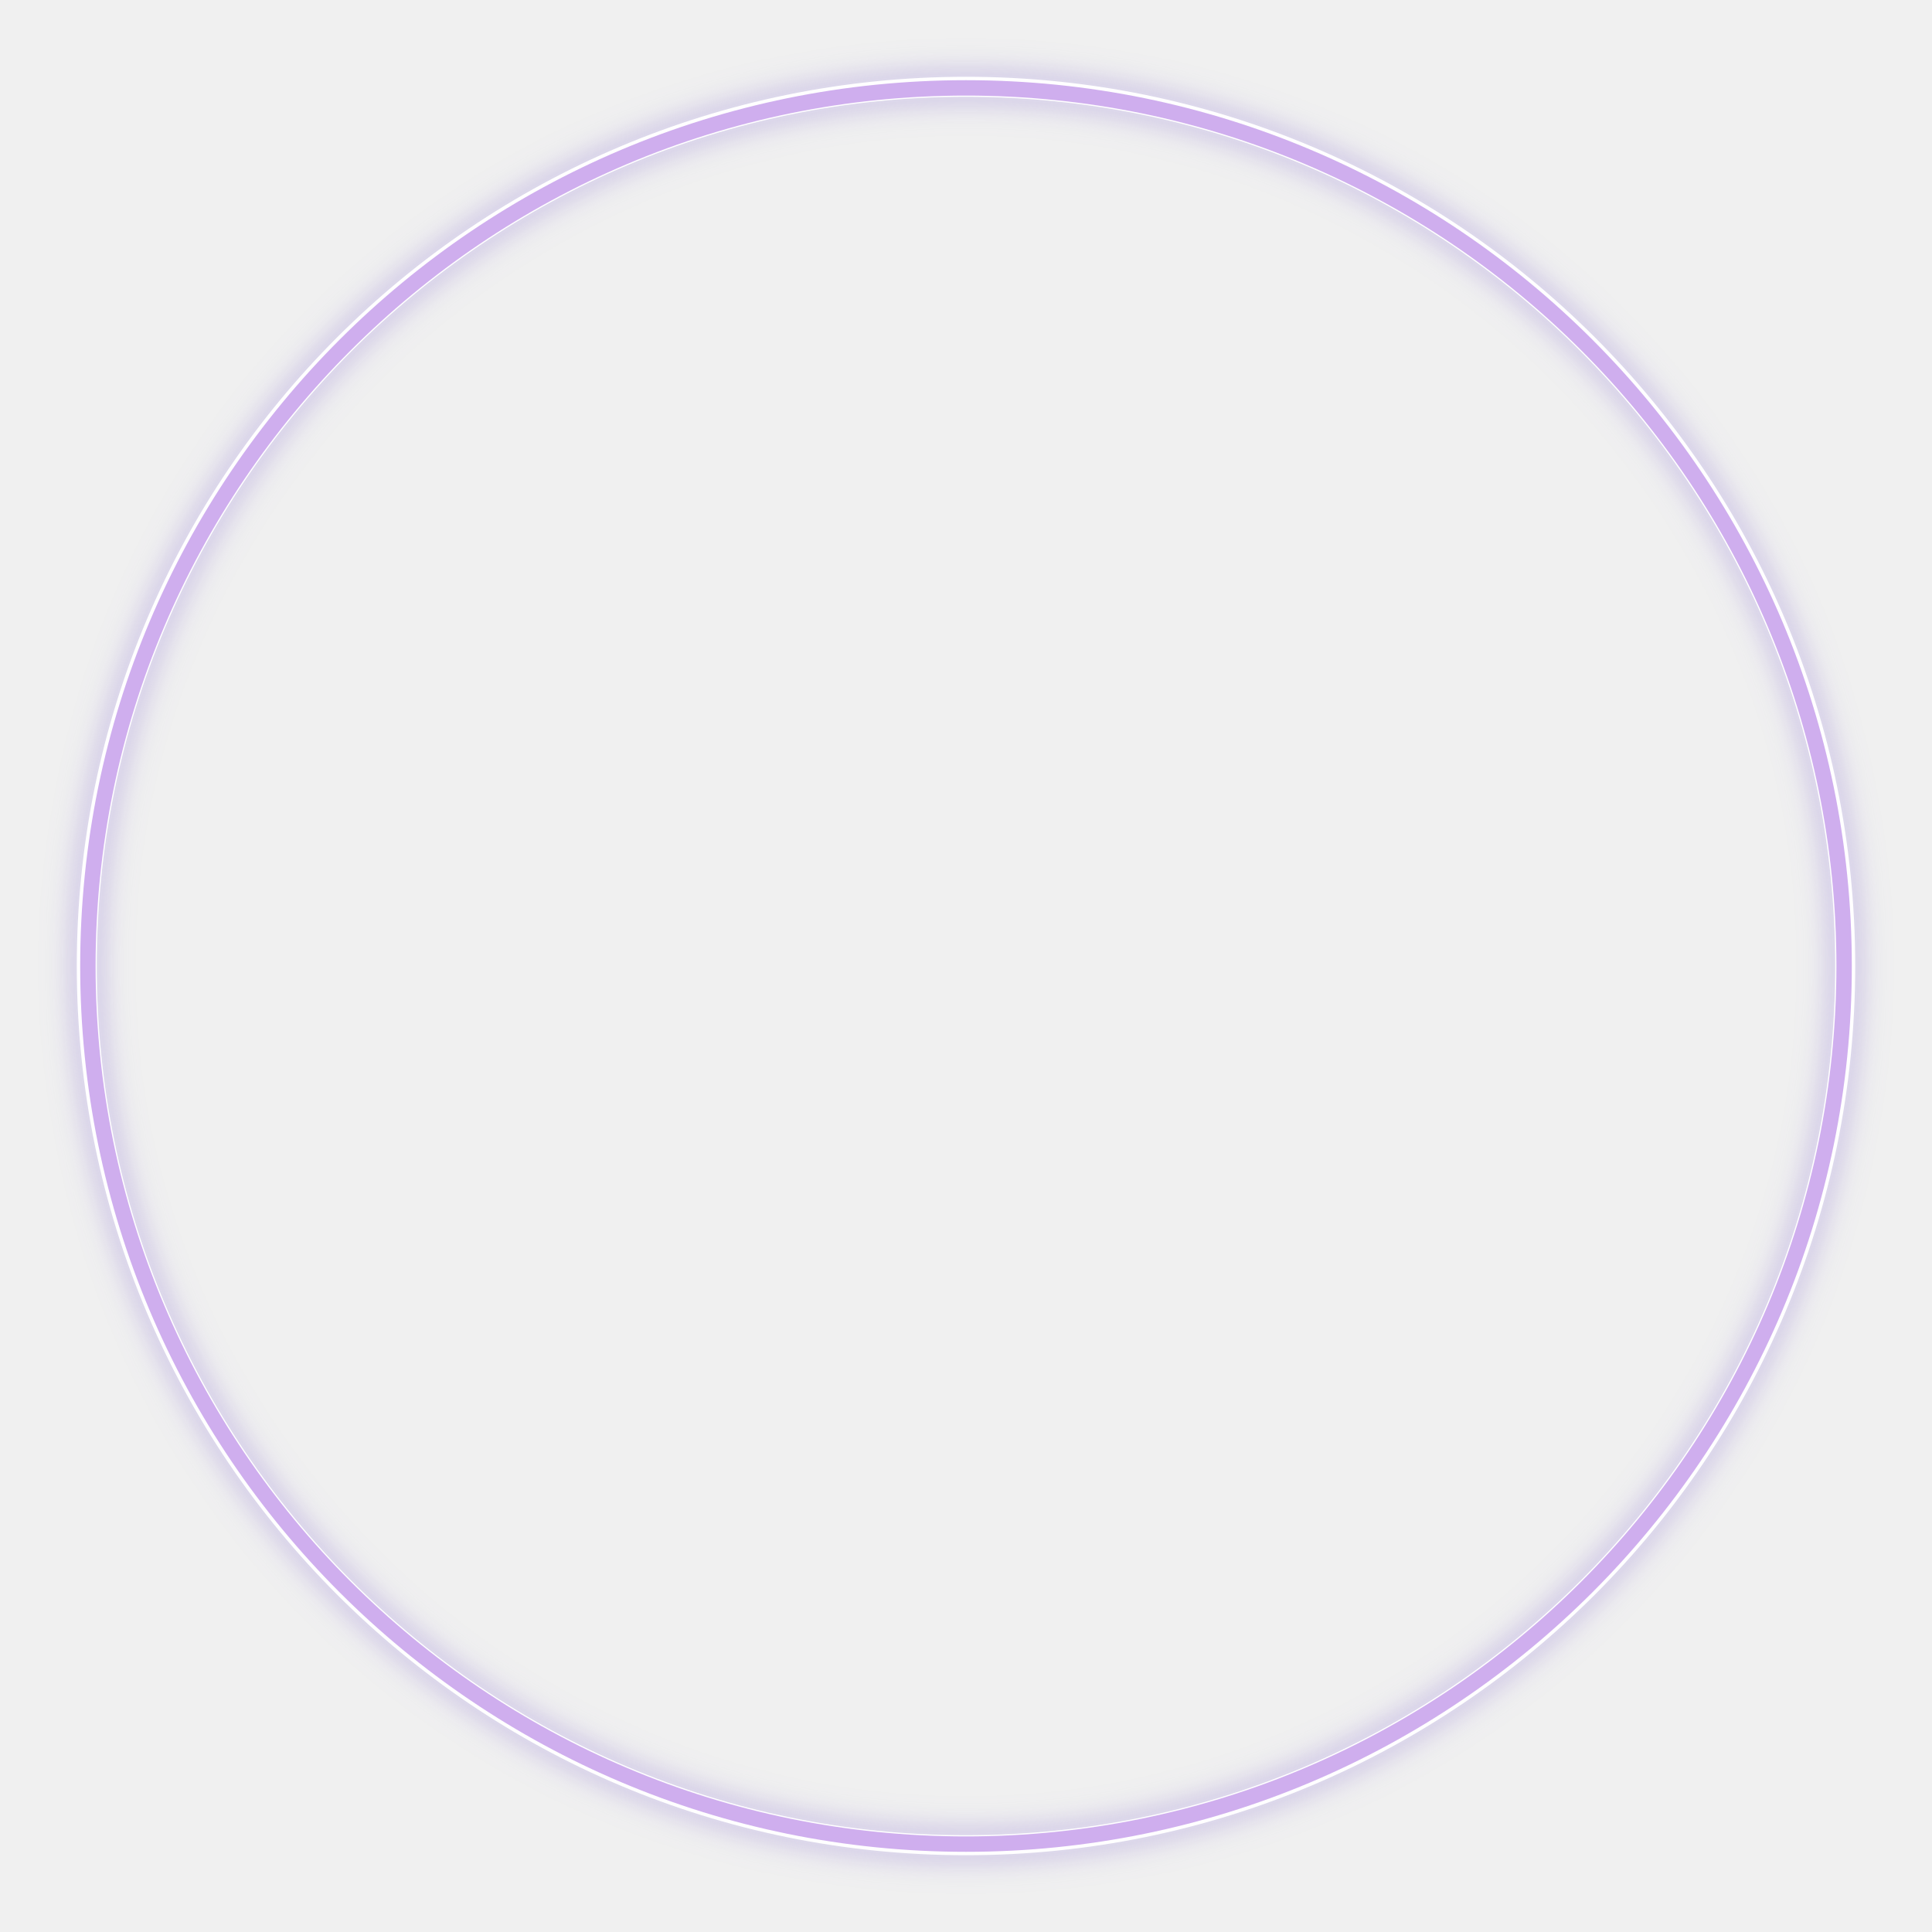
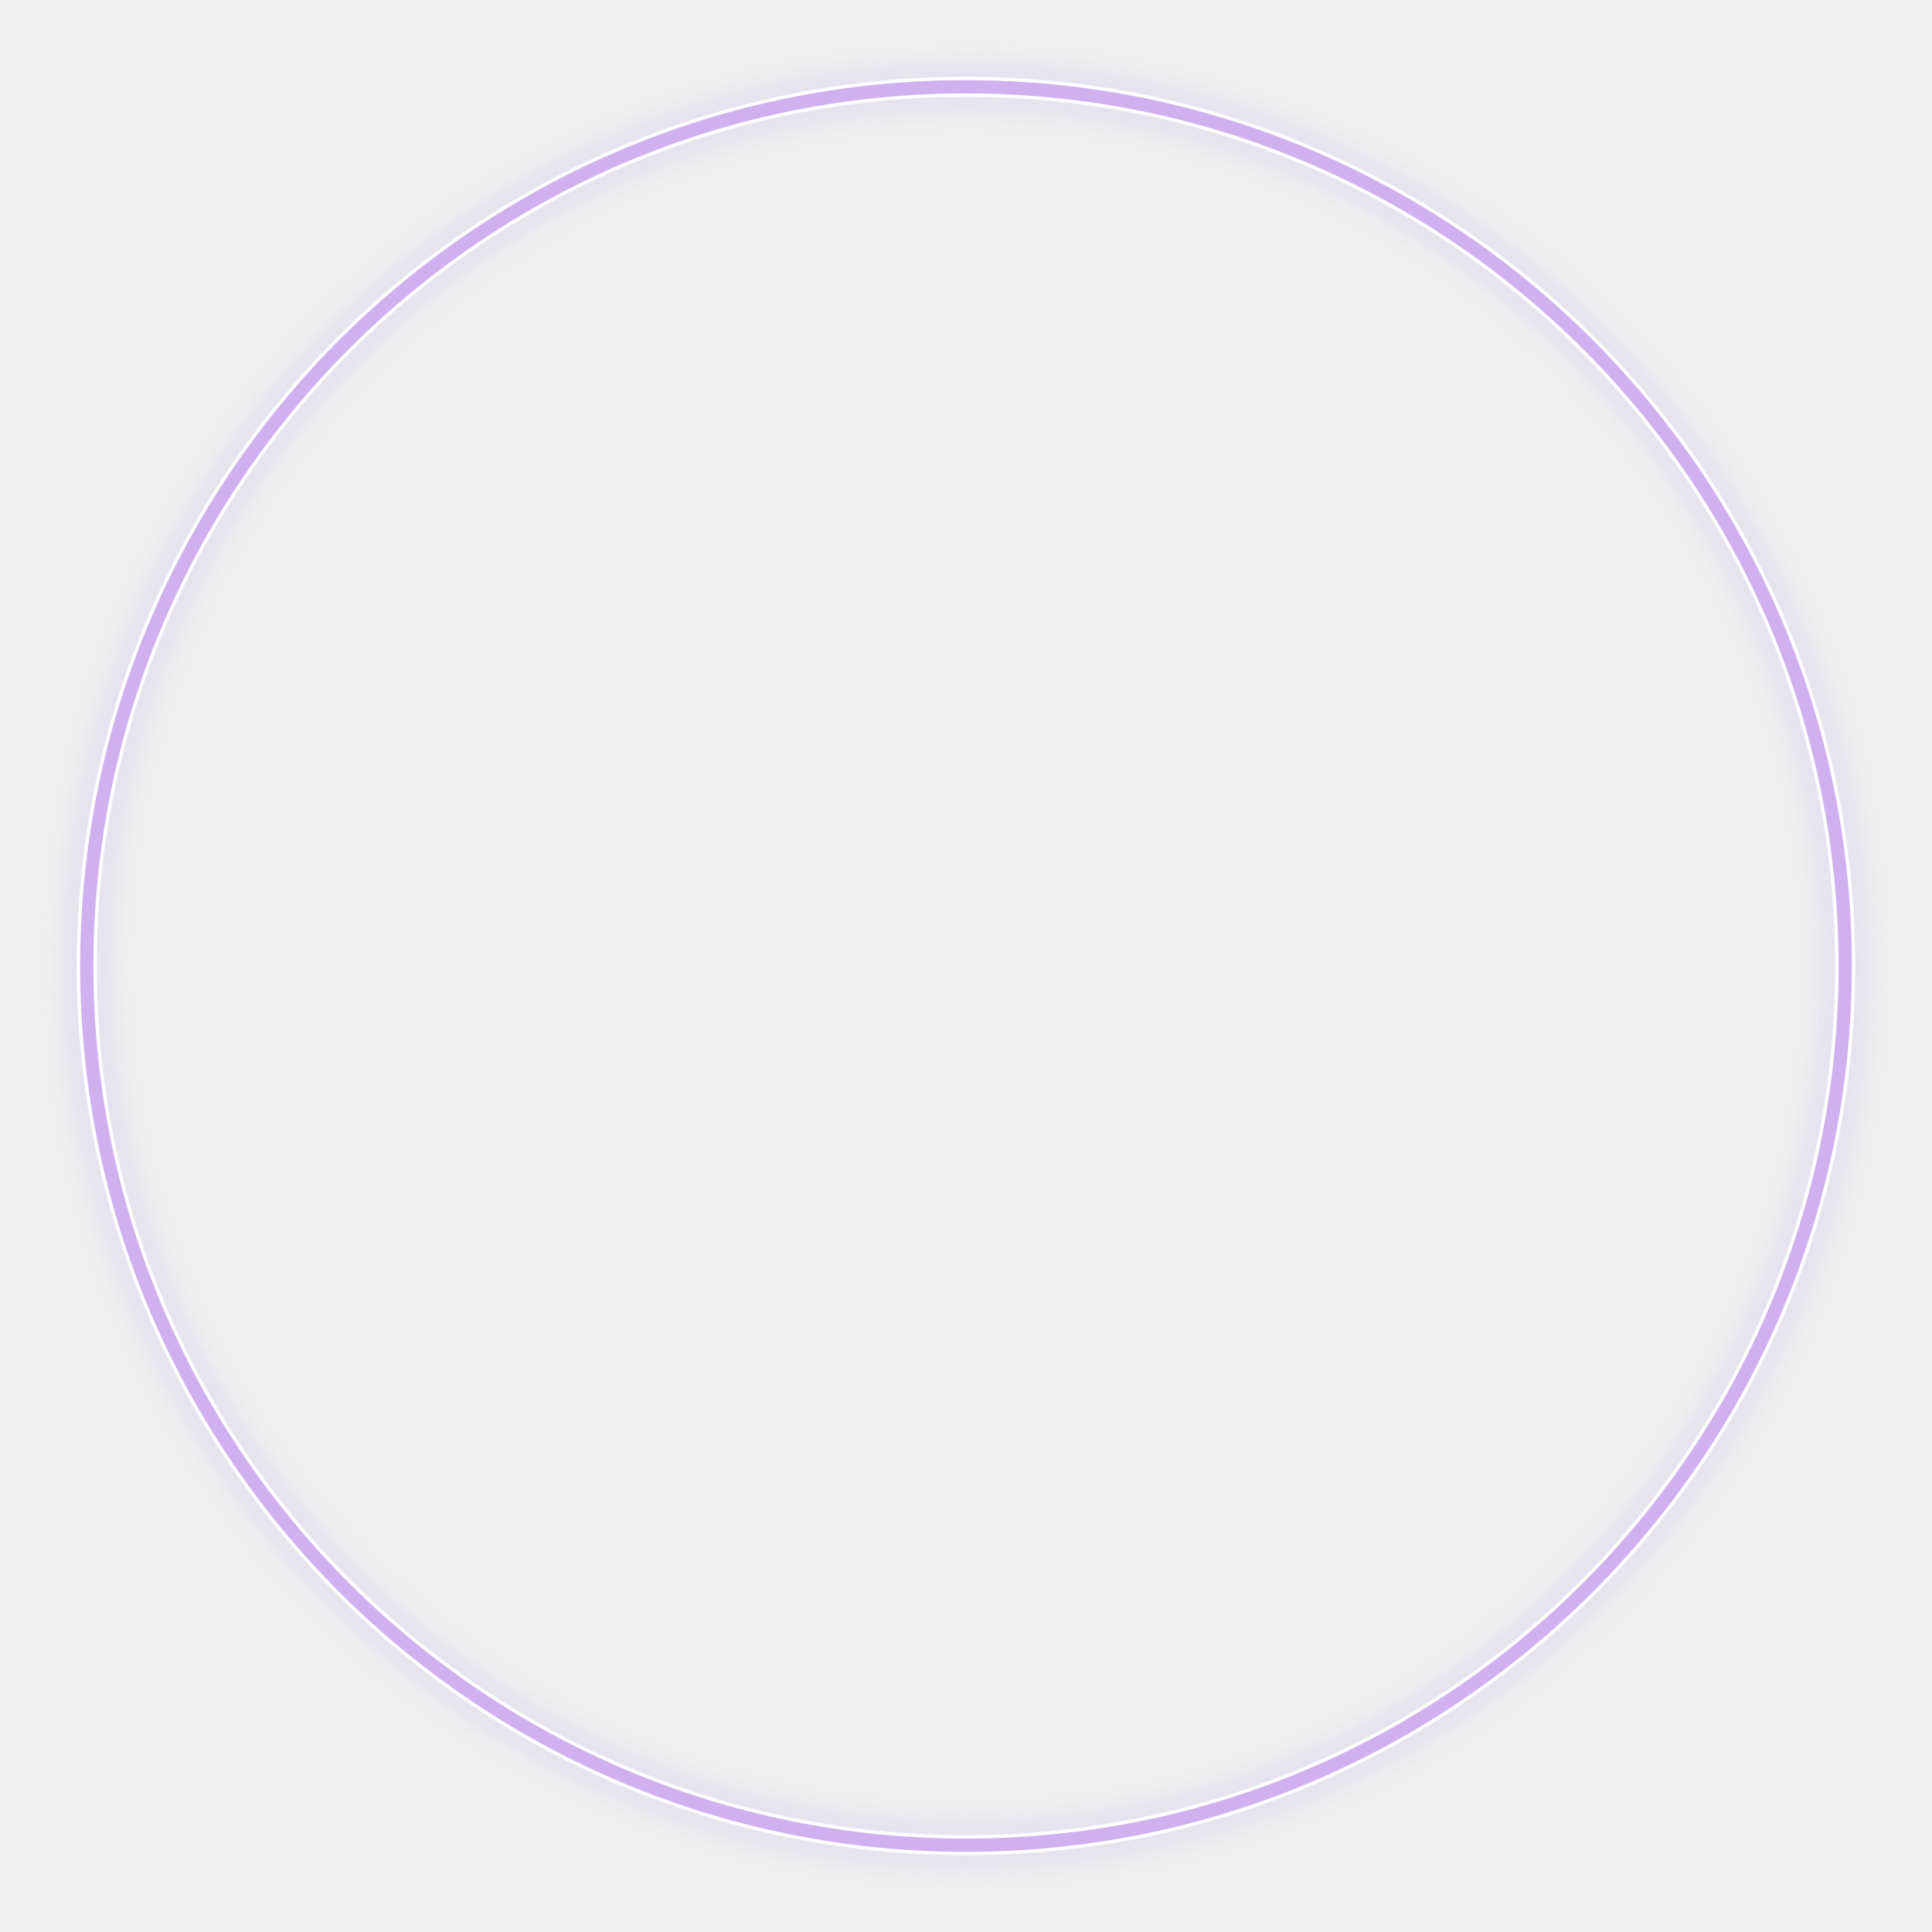
- <svg xmlns="http://www.w3.org/2000/svg" width="768" height="768" viewBox="0 0 768 768" role="img" aria-label="MASTER · DEVINES empty snow-glow circle">
+ <svg xmlns="http://www.w3.org/2000/svg" width="768" height="768" viewBox="0 0 768 768" role="img" aria-label="DEVINES empty snow-glow ring">
  <defs>
    <filter id="violetGlow" x="-12%" y="-12%" width="124%" height="124%">
      <feGaussianBlur stdDeviation="6" />
    </filter>
    <filter id="snowGlow" x="-12%" y="-12%" width="124%" height="124%">
      <feGaussianBlur stdDeviation="2.6" />
    </filter>
  </defs>
-   <circle cx="384" cy="384" r="349.5" fill="none" stroke="#8F7AD0" stroke-width="10" opacity="0.50" filter="url(#violetGlow)" />
-   <circle cx="384" cy="384" r="349.5" fill="none" stroke="#FFFFFF" stroke-width="2.4" opacity="0.92" filter="url(#snowGlow)" />
-   <circle cx="384" cy="384" r="346.2" fill="none" stroke="#FFFFFF" stroke-width="1.35" />
-   <circle cx="384" cy="384" r="349.5" fill="none" stroke="#CFAEEE" stroke-width="7" />
-   <circle cx="384" cy="384" r="352.8" fill="none" stroke="#FFFFFF" stroke-width="1.35" />
+   <circle cx="384" cy="384" r="349.5" fill="none" stroke="#8F7AD0" stroke-width="10" opacity=".34" filter="url(#violetGlow)" />
+   <circle cx="384" cy="384" r="346.2" fill="none" stroke="#FFFFFF" stroke-width="2.4" opacity=".66" filter="url(#snowGlow)" />
+   <circle cx="384" cy="384" r="352.8" fill="none" stroke="#FFFFFF" stroke-width="2.4" opacity=".66" filter="url(#snowGlow)" />
+   <circle cx="384" cy="384" r="349.5" fill="none" stroke="#CFAEEE" stroke-width="7" opacity=".96" />
+   <circle cx="384" cy="384" r="346.2" fill="none" stroke="#FFFFFF" stroke-width="1.35" opacity=".98" />
+   <circle cx="384" cy="384" r="352.8" fill="none" stroke="#FFFFFF" stroke-width="1.35" opacity=".98" />
</svg>
